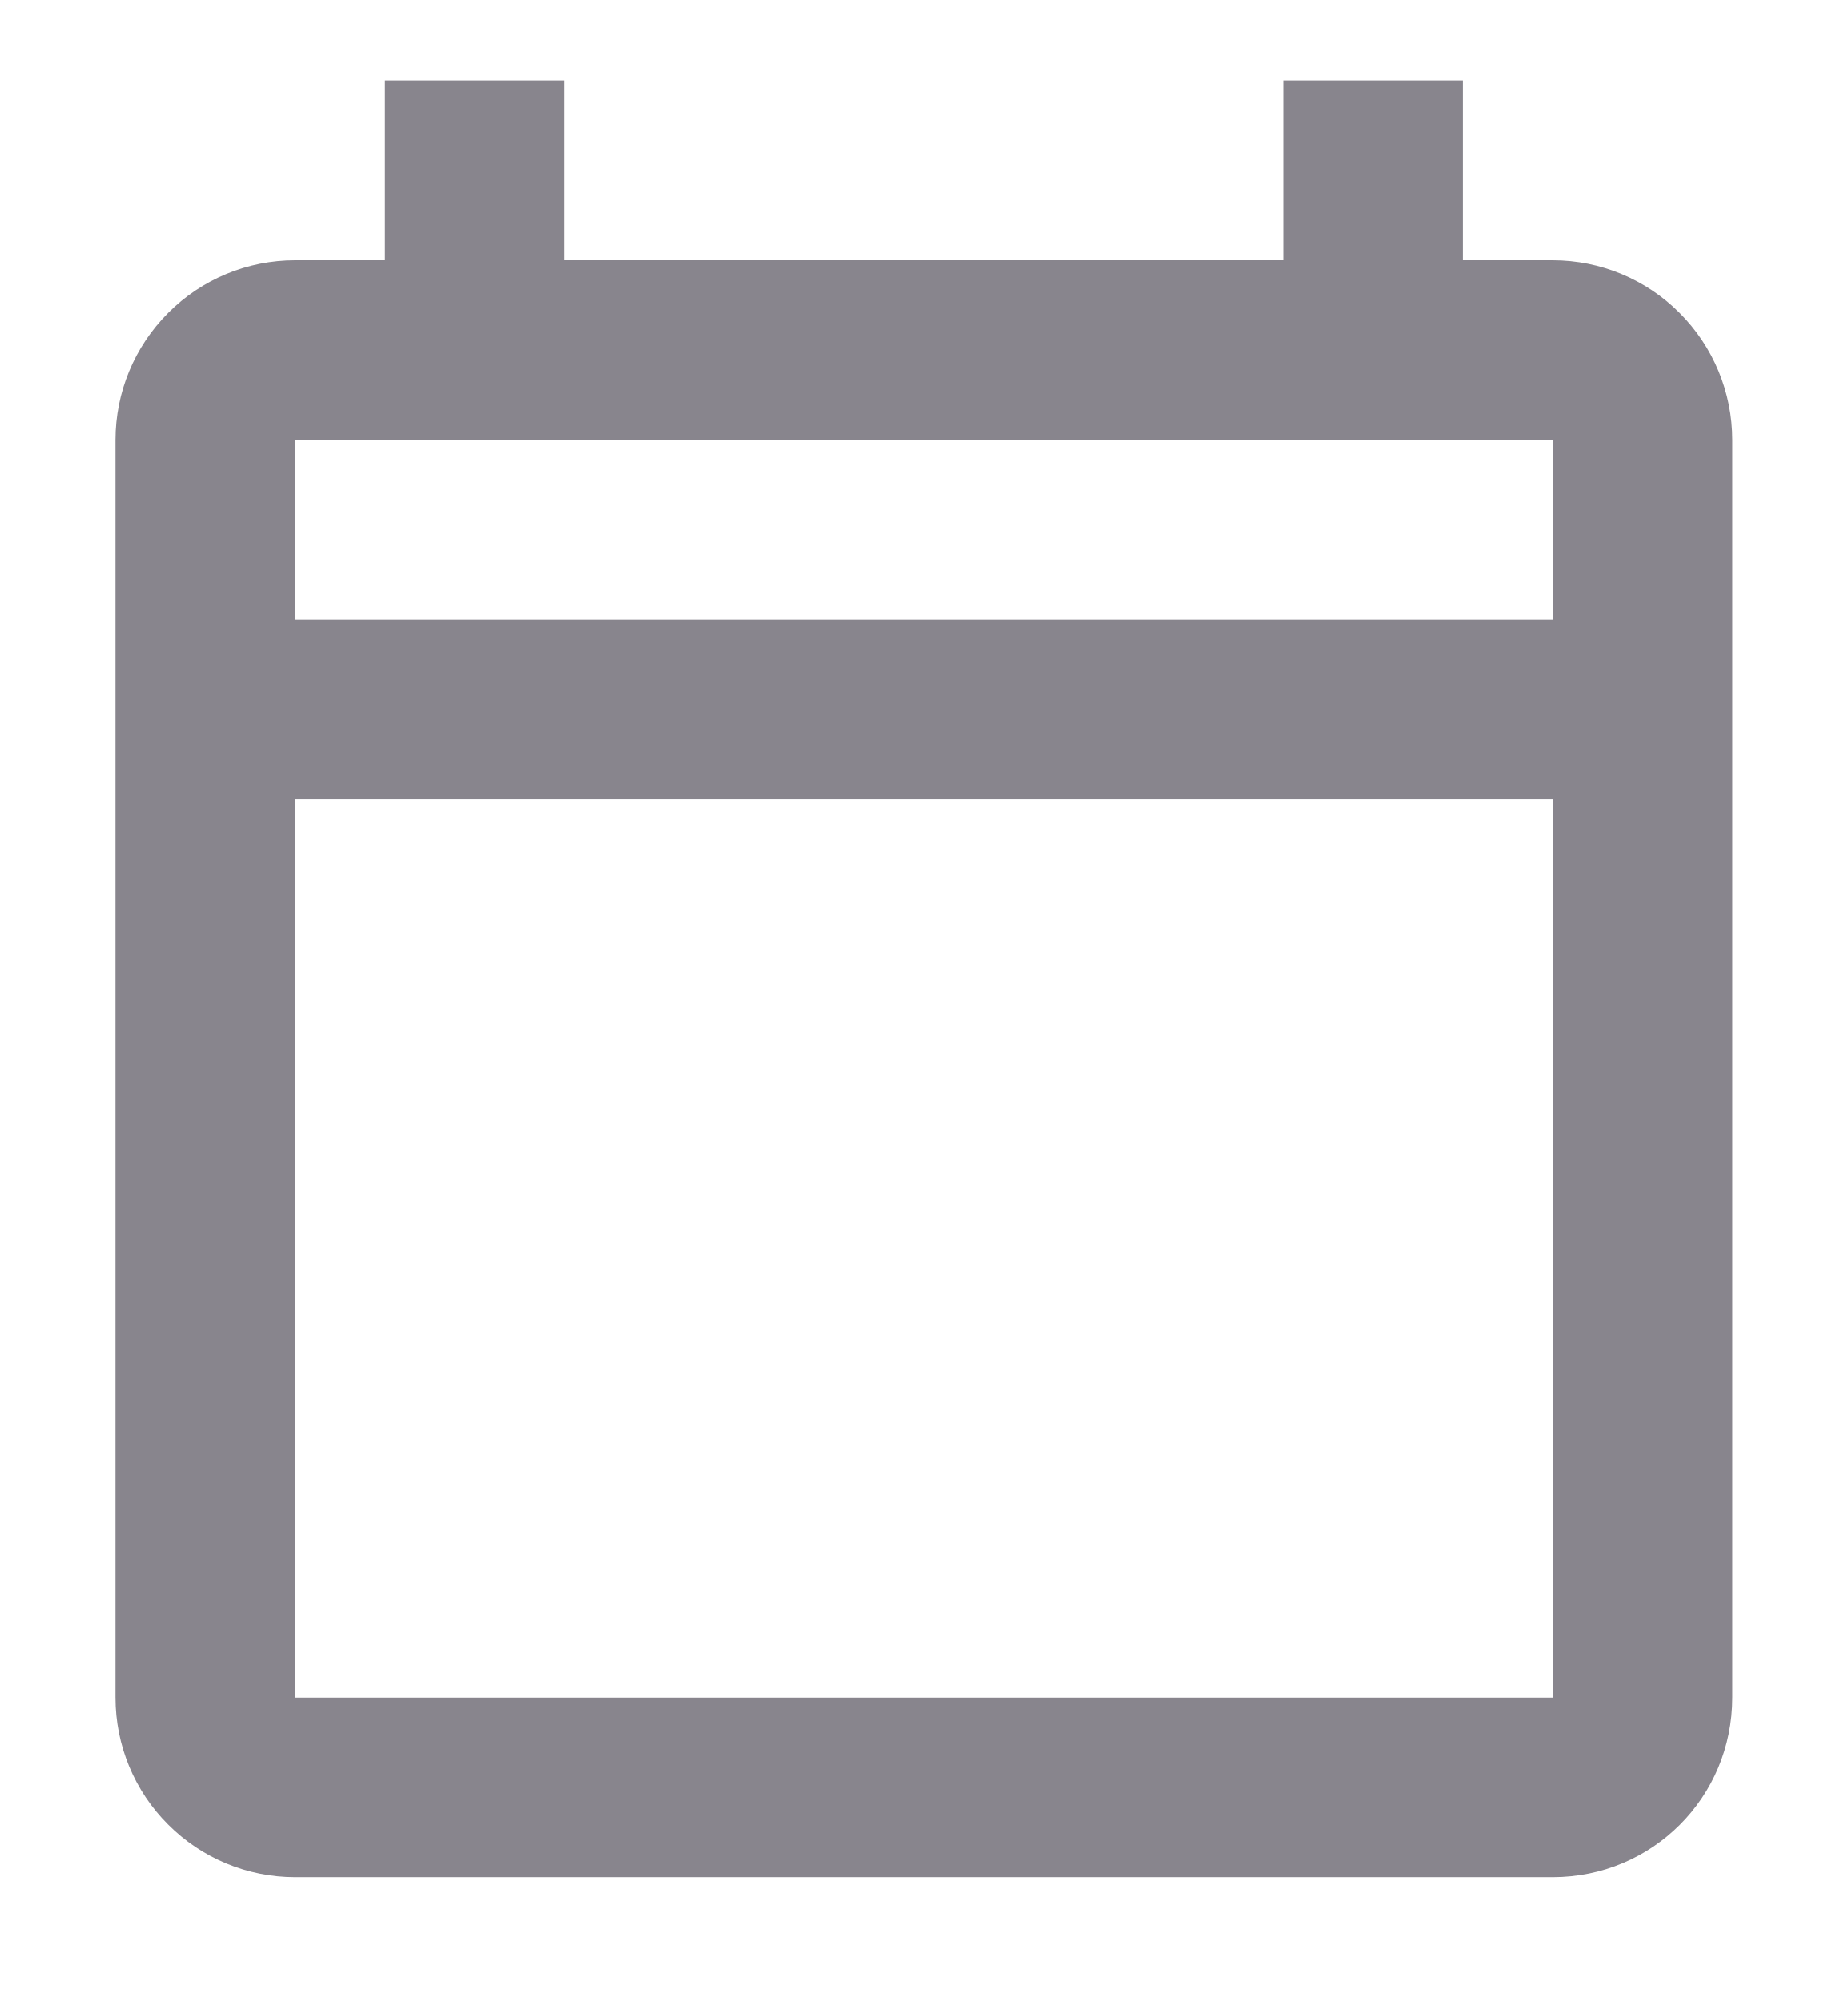
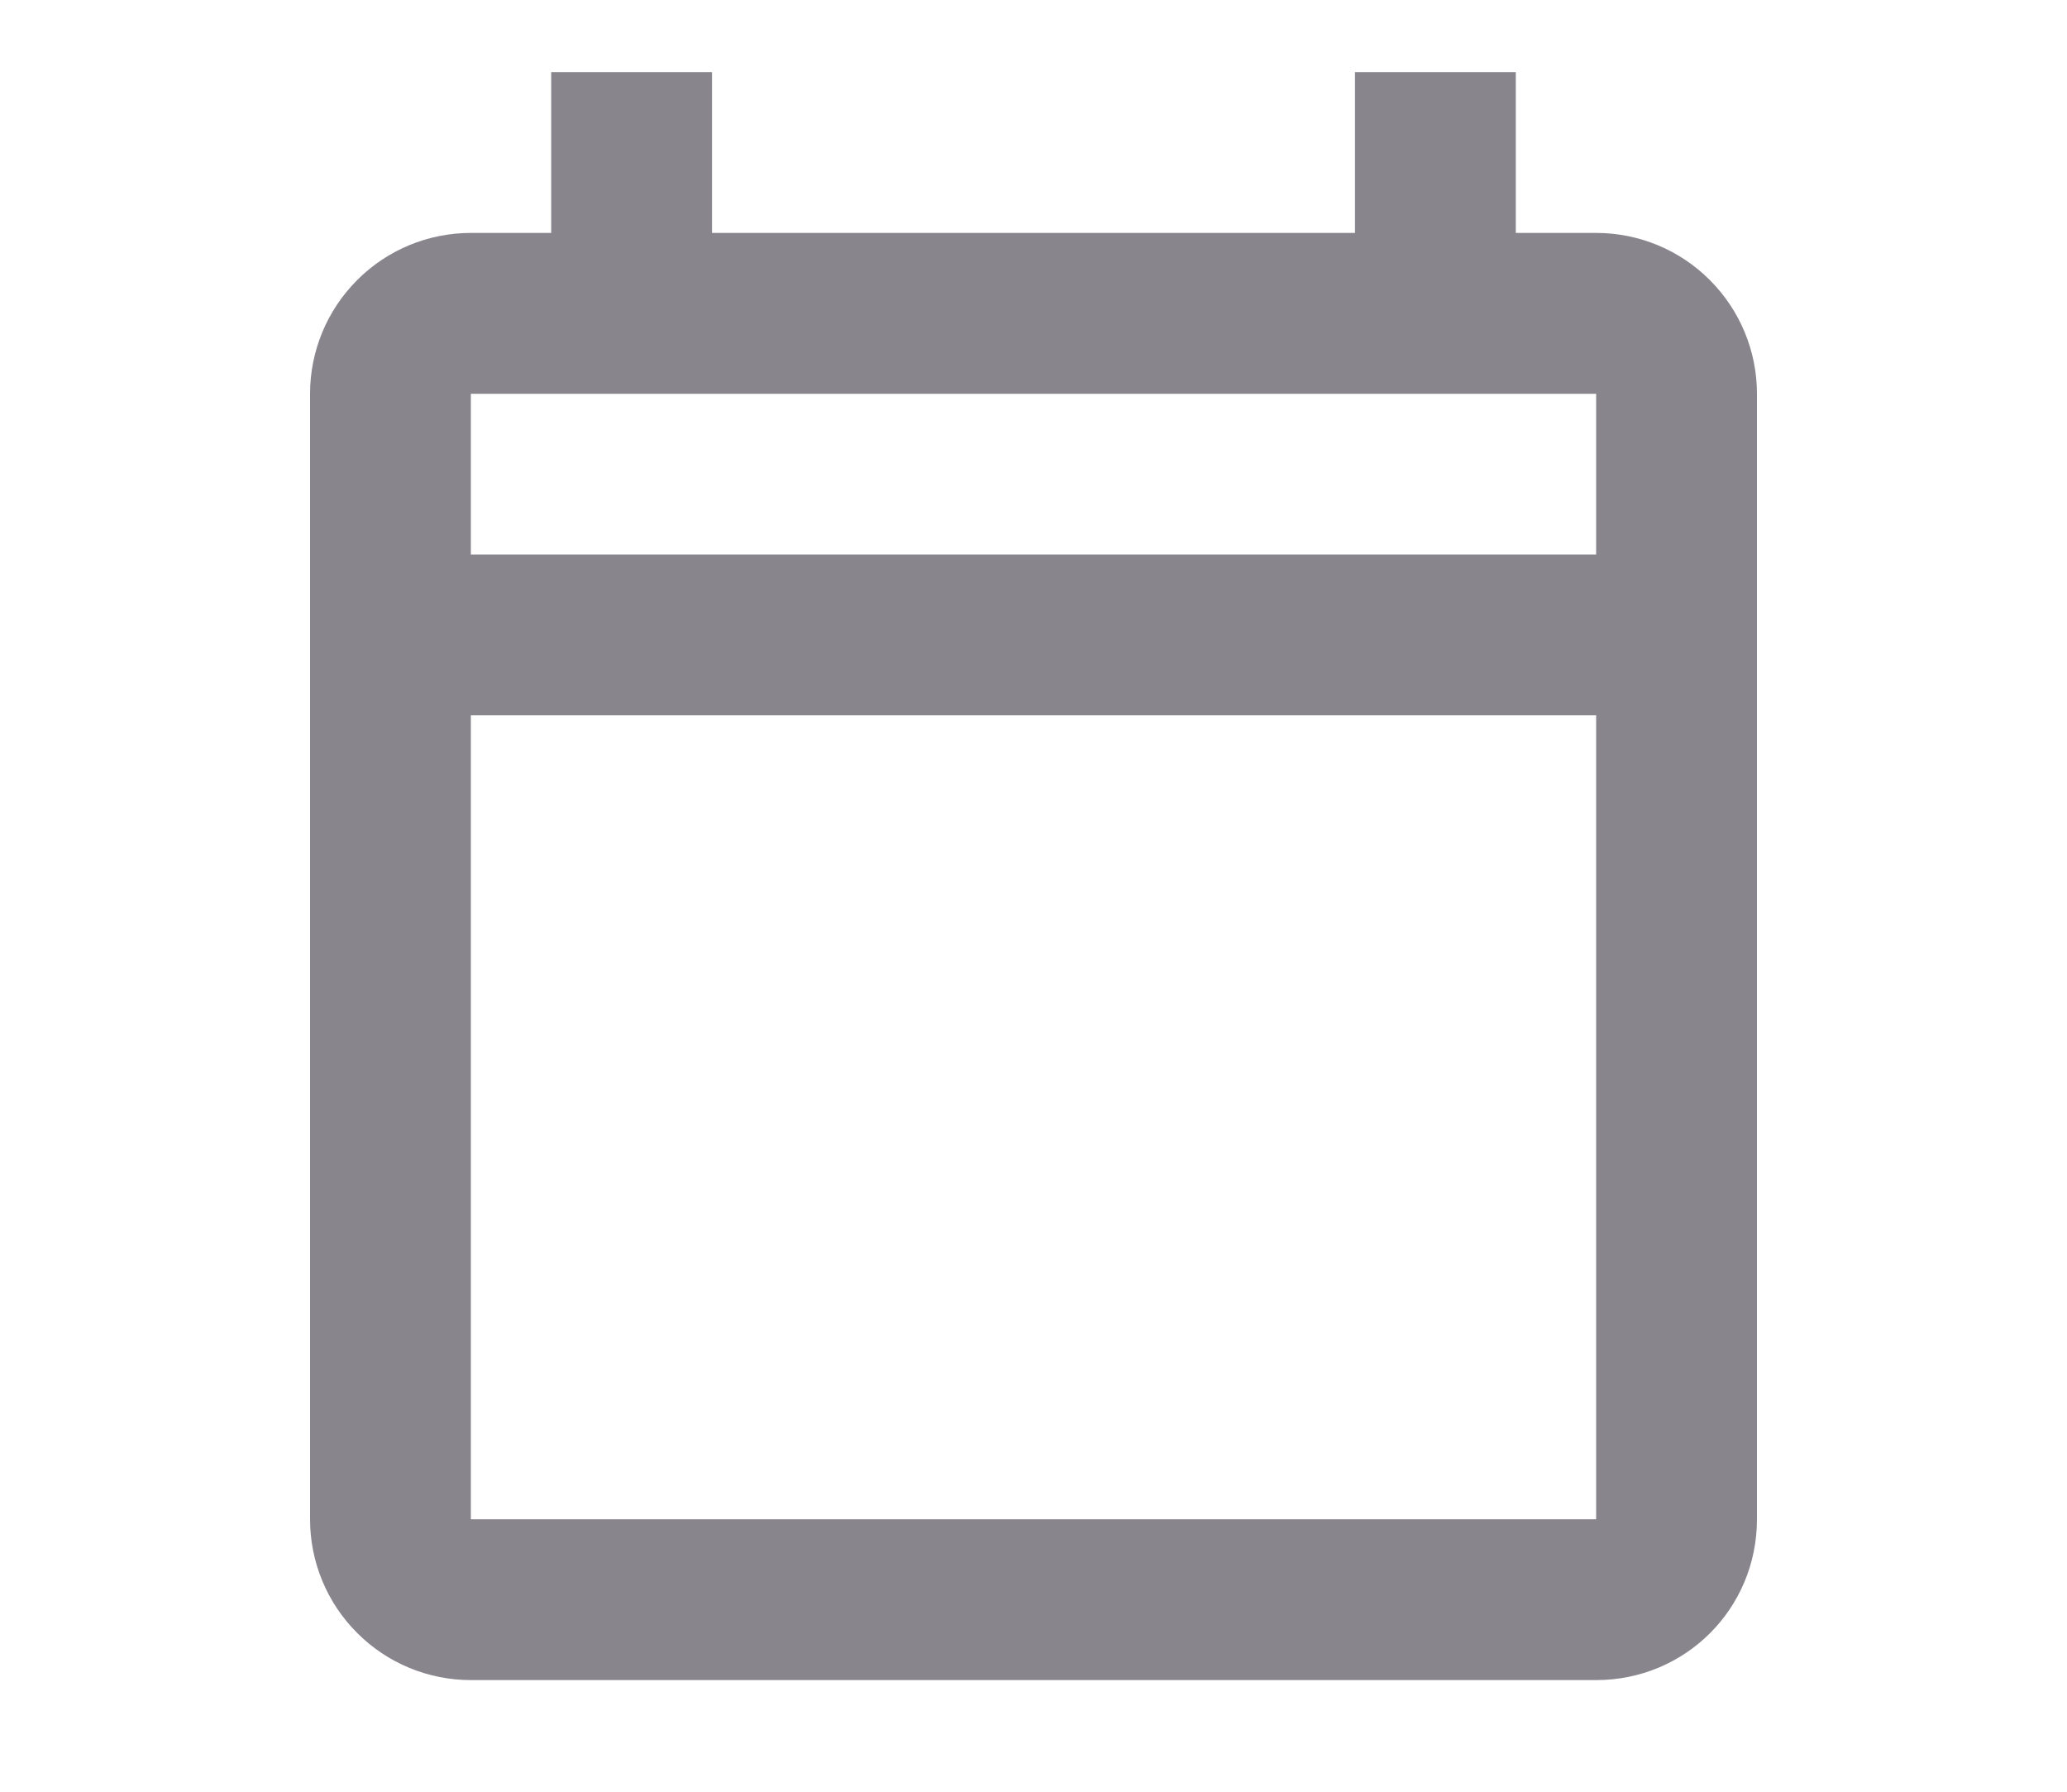
- <svg xmlns="http://www.w3.org/2000/svg" width="12" height="13" viewBox="0 0 12 13" fill="none">
+ <svg xmlns="http://www.w3.org/2000/svg" width="15" height="13" viewBox="0 0 12 13" fill="none">
  <path d="M10.083 1.69H9.5V0.523H8.333V1.69H3.667V0.523H2.5V1.69H1.917C1.607 1.69 1.31 1.813 1.092 2.032C0.873 2.251 0.75 2.547 0.75 2.857V11.023C0.75 11.333 0.873 11.63 1.092 11.848C1.31 12.067 1.607 12.19 1.917 12.19H10.083C10.731 12.19 11.25 11.671 11.25 11.023V2.857C11.25 2.547 11.127 2.251 10.908 2.032C10.69 1.813 10.393 1.69 10.083 1.69ZM10.083 11.023H1.917V5.19H10.083V11.023ZM10.083 4.023H1.917V2.857H10.083V4.023Z" fill="#3A3541" fill-opacity="0.6" />
</svg>
